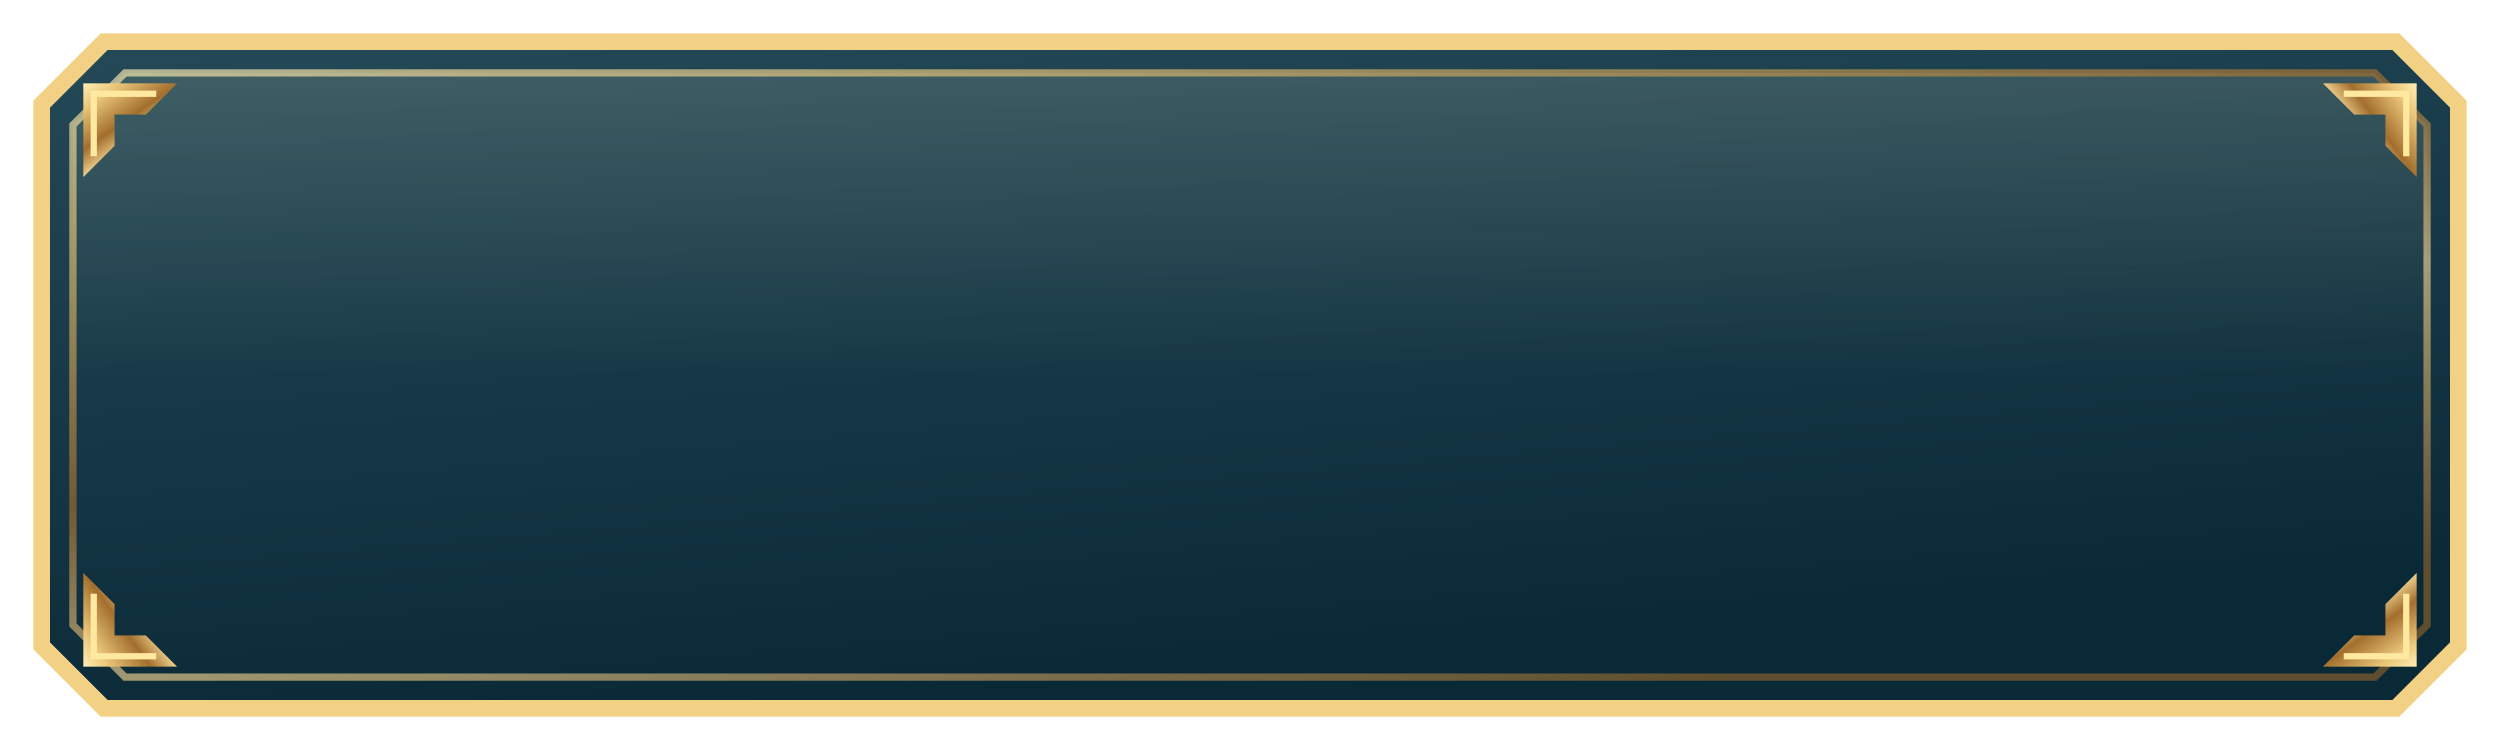
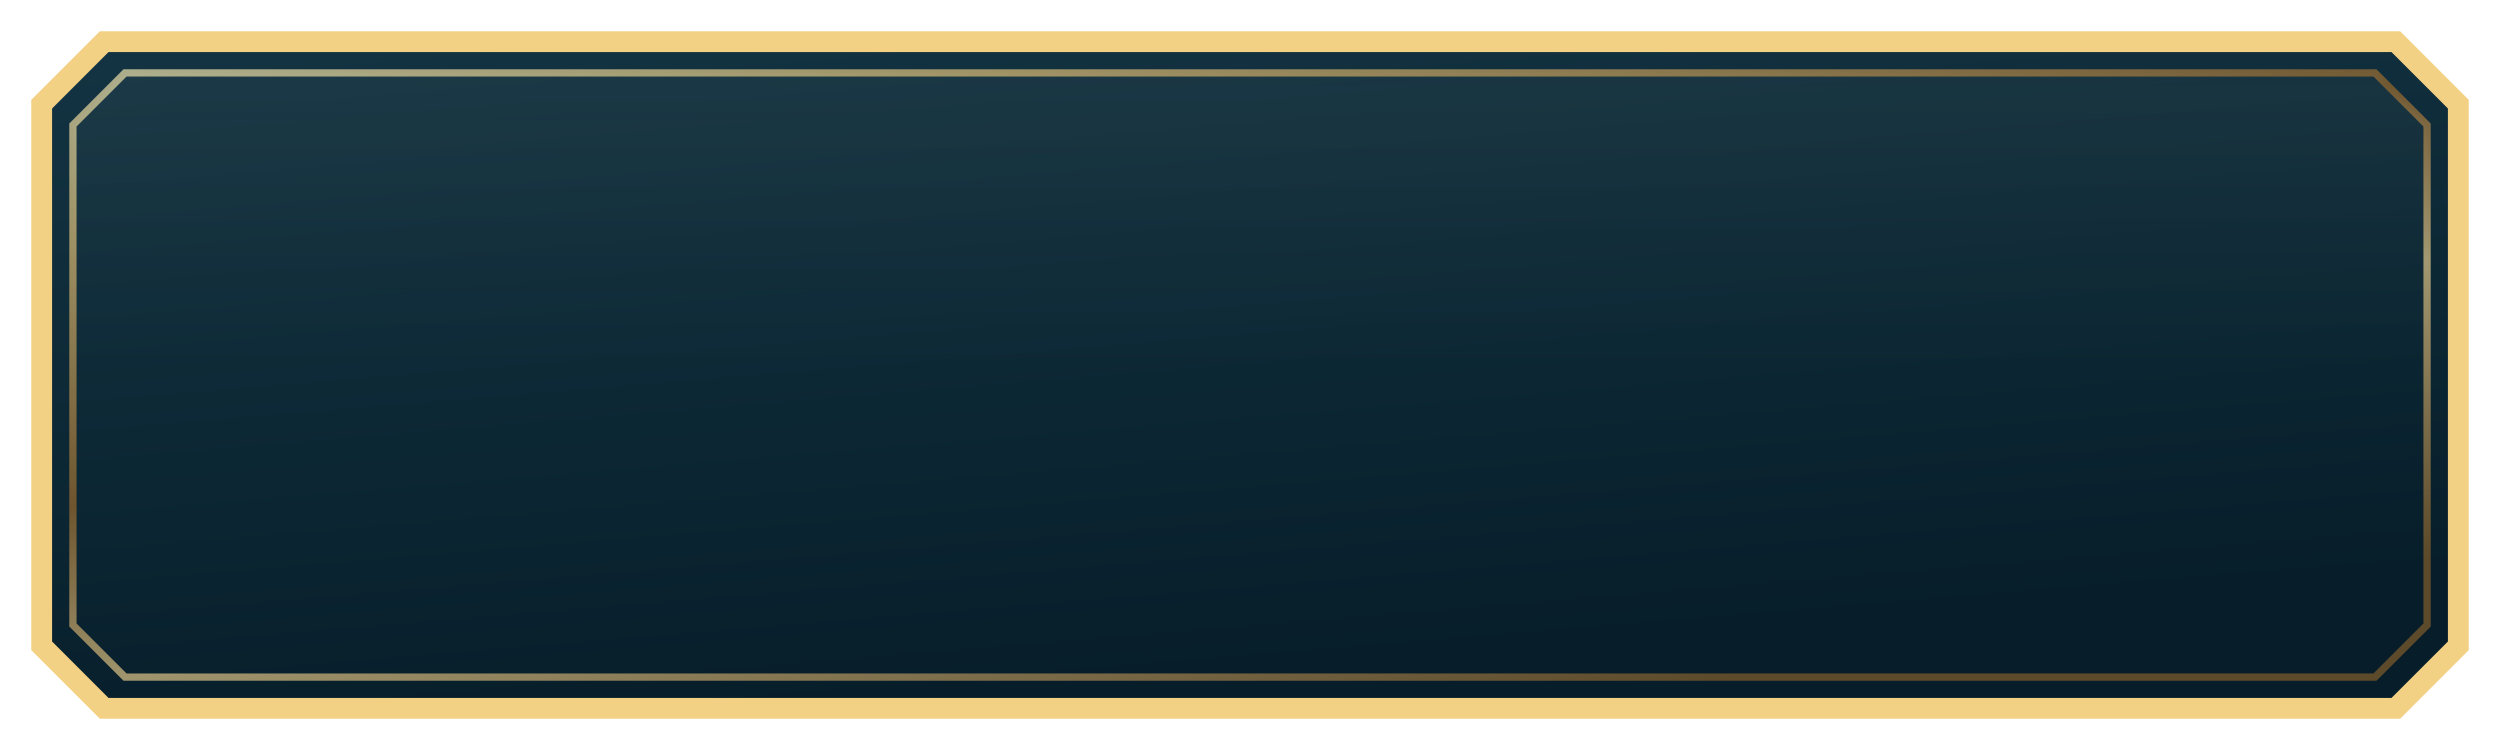
<svg xmlns="http://www.w3.org/2000/svg" preserveAspectRatio="none" width="240" height="72" viewBox="0 0 240 72">
  <defs>
    <linearGradient id="gold" x1="0" y1="0" x2=".7" y2="1">
      <stop stop-color="#fff0b5" />
      <stop offset=".19" stop-color="#e9c578" />
      <stop offset=".48" stop-color="#a36e2d" />
      <stop offset=".68" stop-color="#f1d390" />
      <stop offset="1" stop-color="#8c632b" />
    </linearGradient>
    <linearGradient id="face" x2=".3" y2="1">
-       <stop stop-color="#244957" />
-       <stop offset="1" stop-color="#0a2937" />
+       <stop stop-color="#143443" />
+       <stop offset="1" stop-color="#071e2a" />
    </linearGradient>
    <linearGradient id="shine" x2="0" y2="1">
-       <stop stop-color="#fff8ce" stop-opacity=".13" />
+       <stop stop-color="#fff8ce" stop-opacity=".035" />
      <stop offset=".5" stop-color="#fff8ce" stop-opacity="0" />
    </linearGradient>
  </defs>
-   <path d="M10 4H230L236 10V62L230 68H10L4 62V10Z" fill="url(#face)" stroke="#f2d185" stroke-width="1.6" />
+   <path d="M10 4H230L236 10V62L230 68H10L4 62V10Z" fill="url(#face)" stroke="#f2d185" stroke-width="2" />
  <path d="M12 7H228L233 12V60L228 65H12L7 60V12Z" fill="url(#shine)" stroke="url(#gold)" stroke-opacity="0.65" stroke-width=".7" />
-   <g transform="translate(8 8) rotate(0)">
-     <path d="M0 9V0H9L6 3H3V6Z" fill="url(#gold)" />
-     <path d="M1 7V1H7" stroke="#ffe9a1" stroke-width=".6" fill="none" />
-   </g>
-   <g transform="translate(232 8) rotate(90)">
-     <path d="M0 9V0H9L6 3H3V6Z" fill="url(#gold)" />
-     <path d="M1 7V1H7" stroke="#ffe9a1" stroke-width=".6" fill="none" />
-   </g>
-   <g transform="translate(232 64) rotate(180)">
-     <path d="M0 9V0H9L6 3H3V6Z" fill="url(#gold)" />
-     <path d="M1 7V1H7" stroke="#ffe9a1" stroke-width=".6" fill="none" />
-   </g>
-   <g transform="translate(8 64) rotate(270)">
-     <path d="M0 9V0H9L6 3H3V6Z" fill="url(#gold)" />
-     <path d="M1 7V1H7" stroke="#ffe9a1" stroke-width=".6" fill="none" />
-   </g>
</svg>
